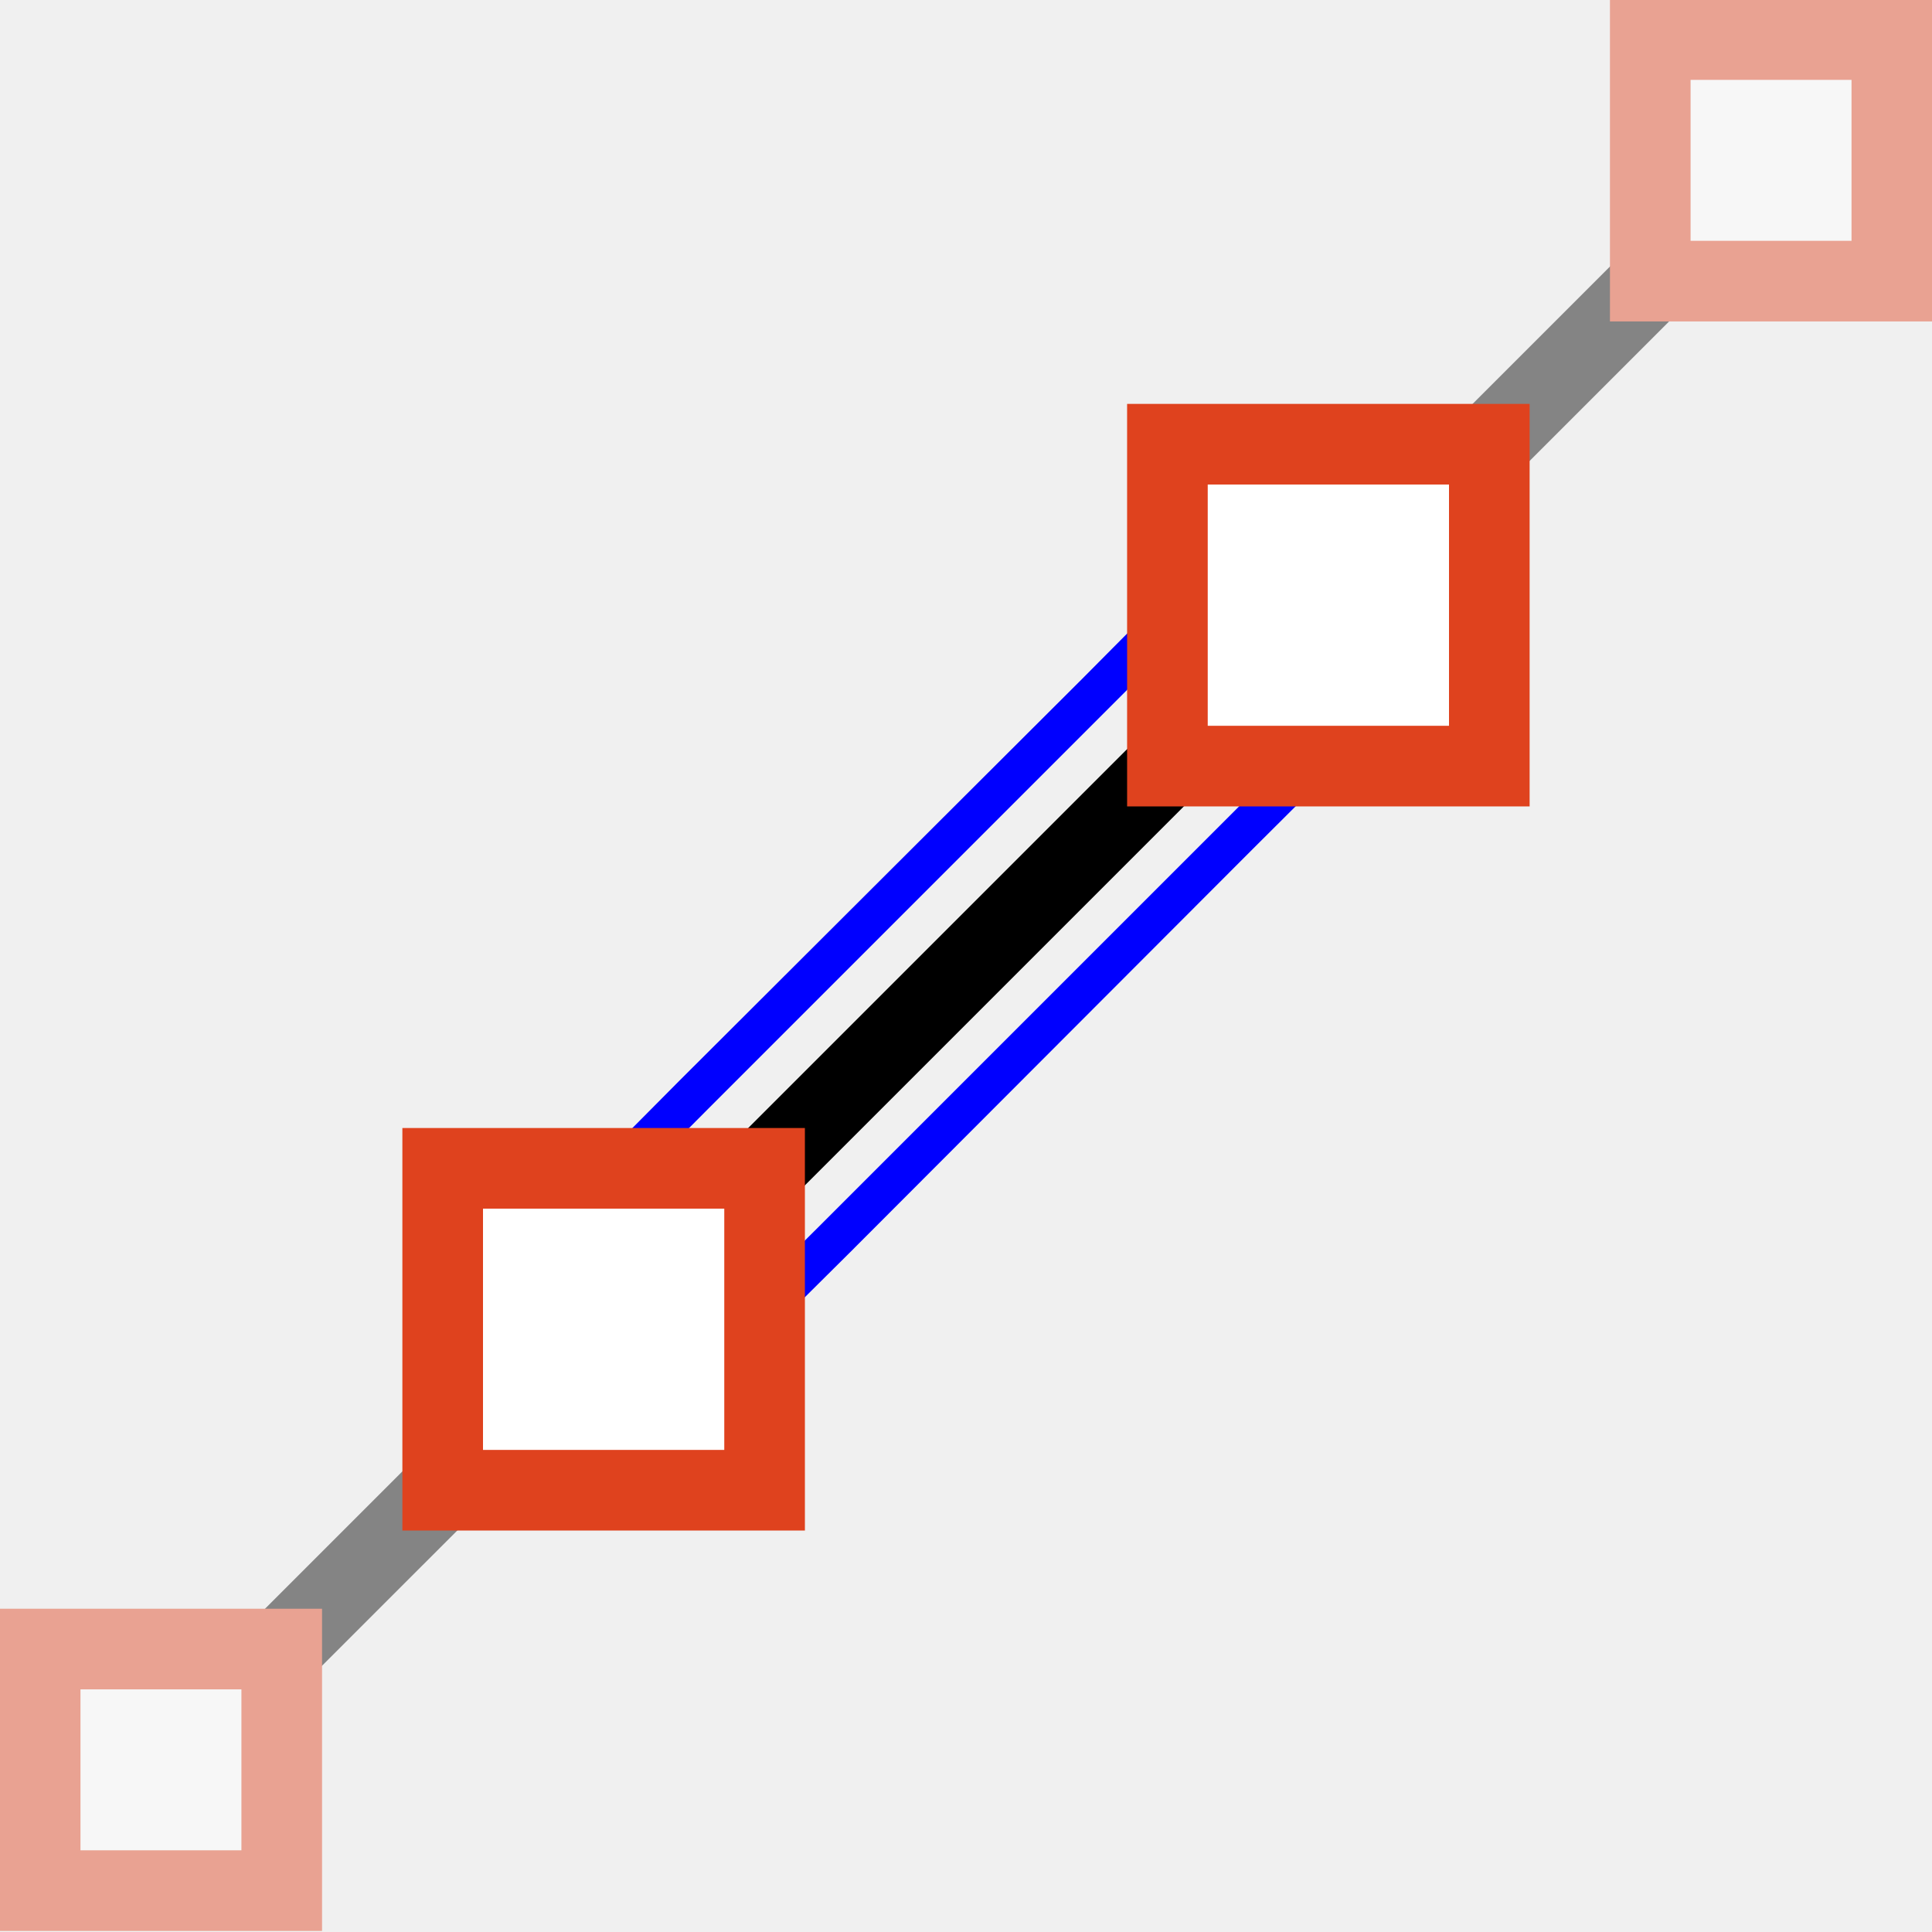
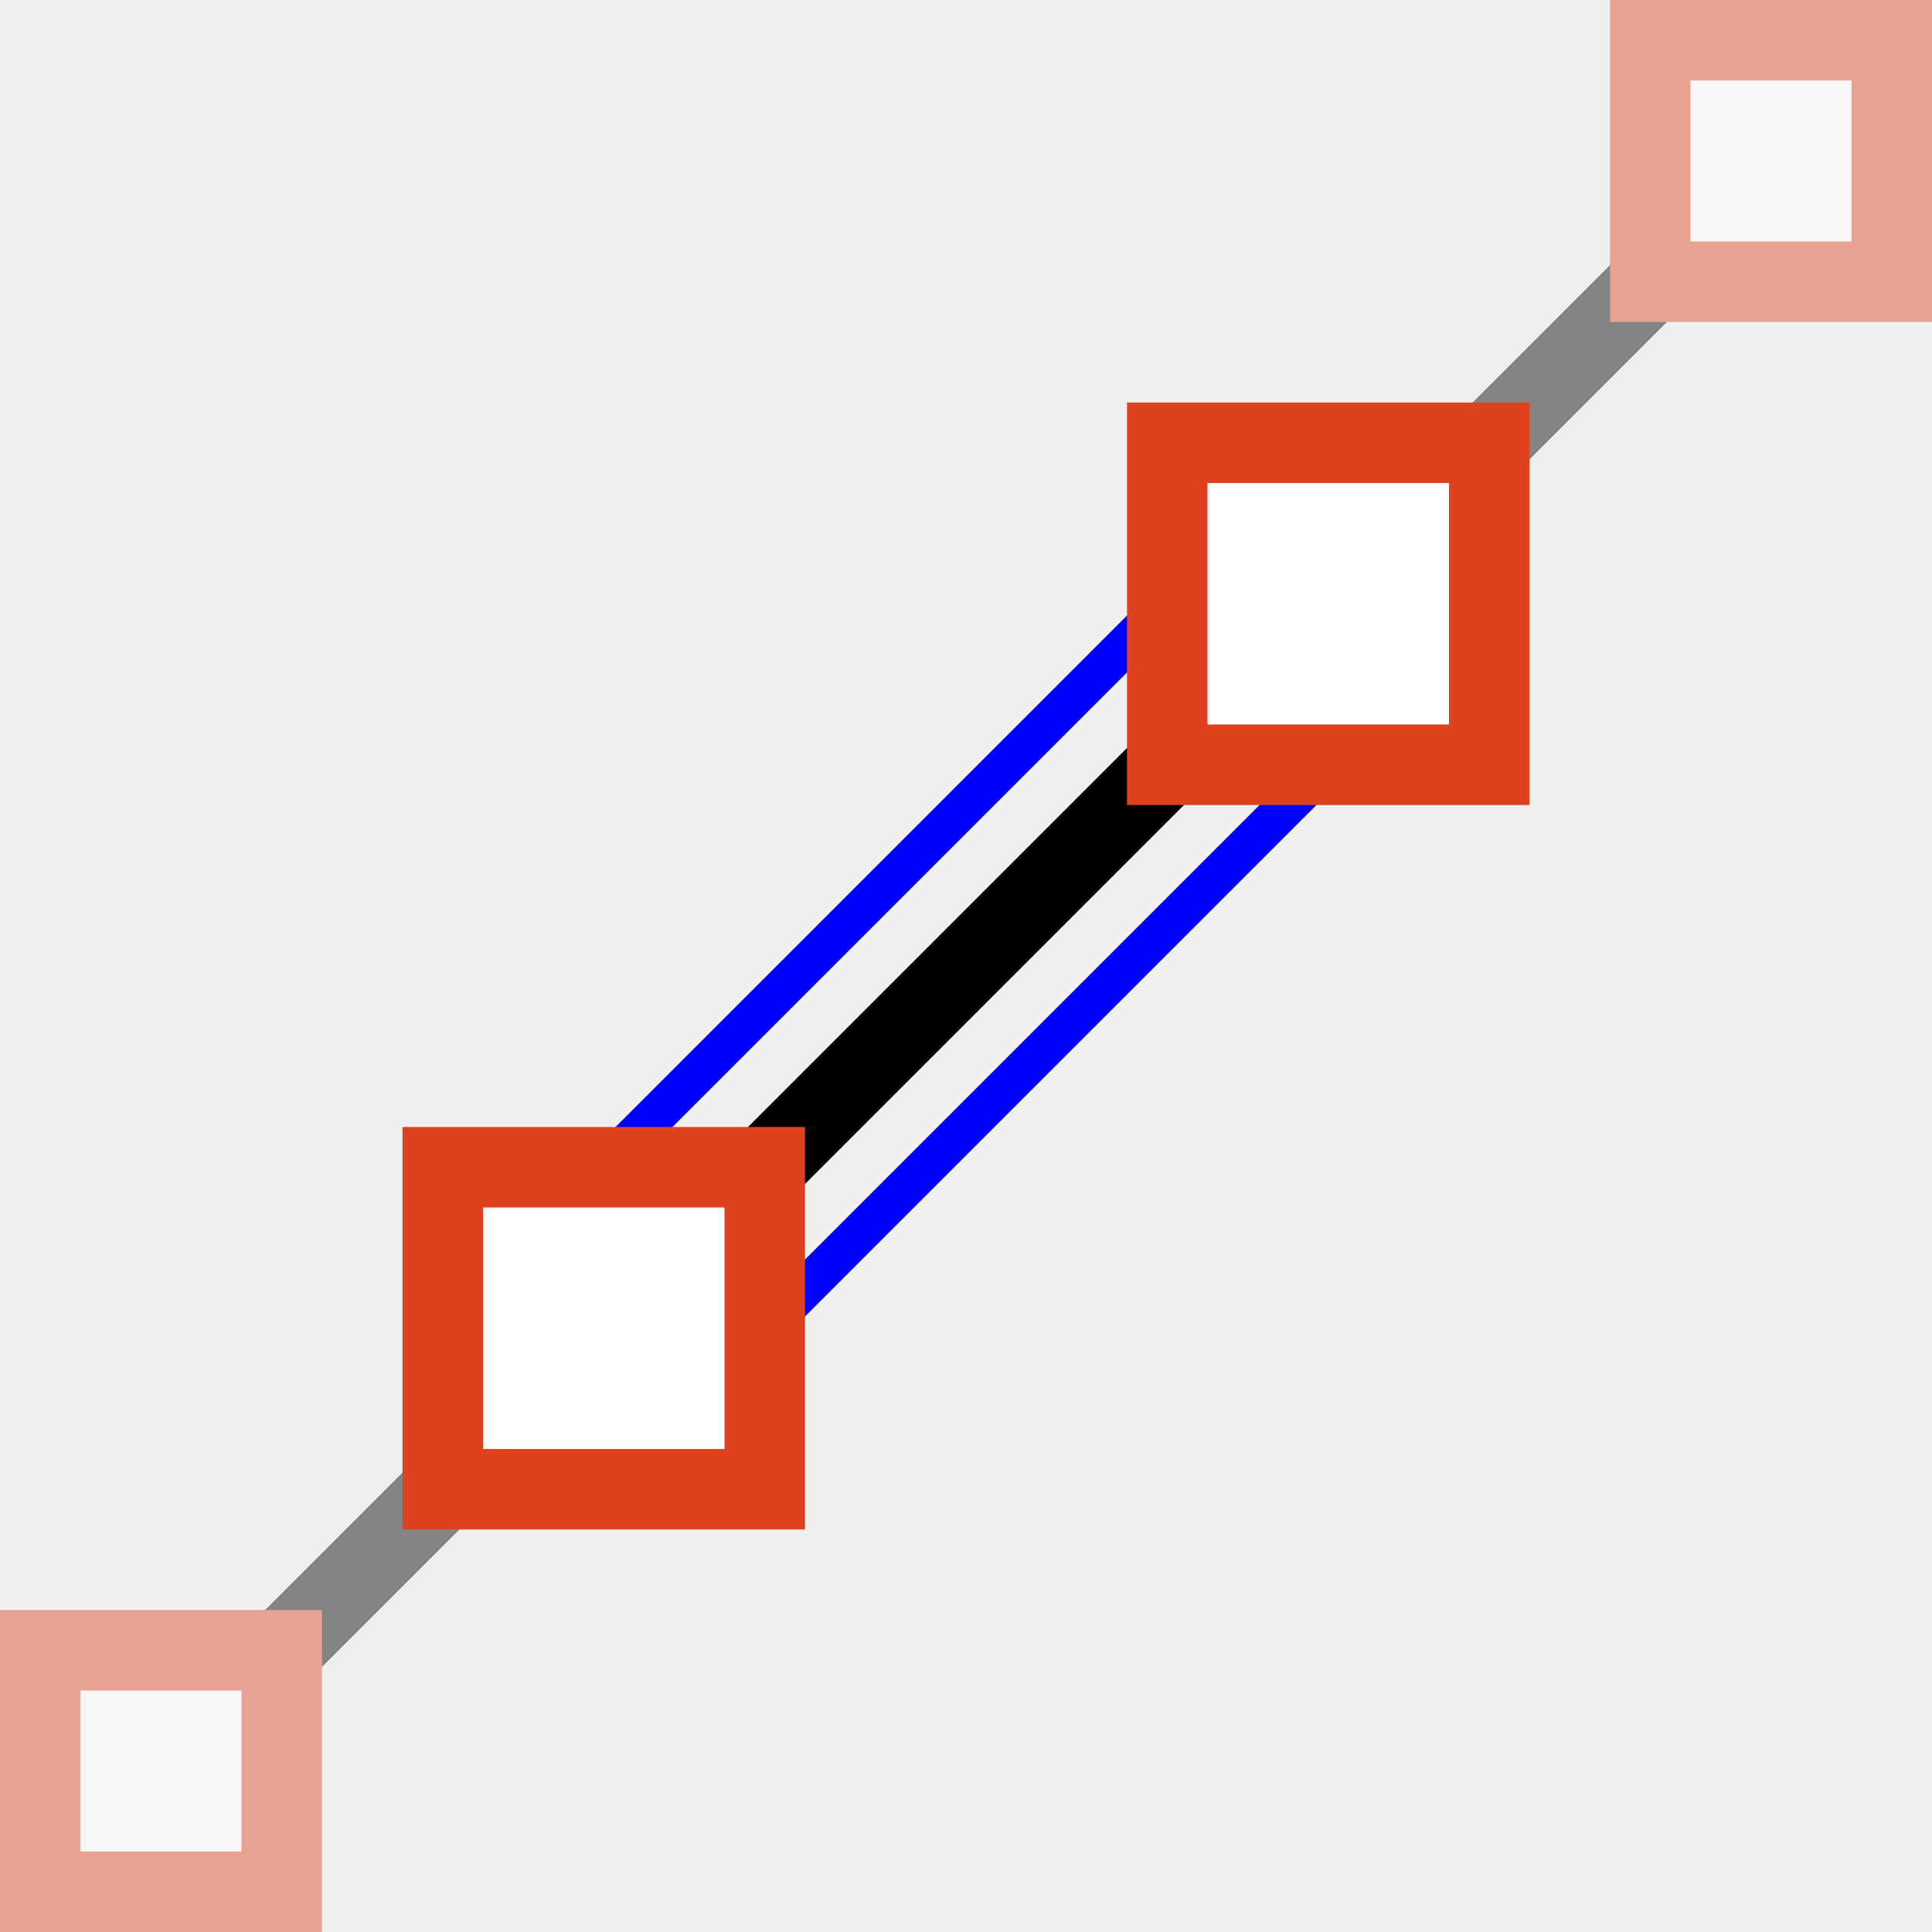
- <svg xmlns="http://www.w3.org/2000/svg" width="24" height="24" version="1.1" viewBox="0 0 6.35 6.35">
-   <g transform="translate(0 -290.65)">
-     <path d="m3.836 292.6-0.279 0.281-1.325 1.322-0.279 0.281h0.186l0.187-0.188 1.322-1.322 0.188-0.188zm0.375 0.562-1.51 1.51-0.188 0.187v0.186l0.282-0.28 1.322-1.324 0.281-0.28z" style="color-rendering:auto;color:#000000;dominant-baseline:auto;fill:#00f;font-feature-settings:normal;font-variant-alternates:normal;font-variant-caps:normal;font-variant-ligatures:normal;font-variant-numeric:normal;font-variant-position:normal;image-rendering:auto;isolation:auto;mix-blend-mode:normal;paint-order:stroke fill markers;shape-padding:0;shape-rendering:auto;solid-color:#000000;text-decoration-color:#000000;text-decoration-line:none;text-decoration-style:solid;text-indent:0;text-orientation:mixed;text-transform:none;white-space:normal" />
-     <path d="m2.514 294.49 1.323-1.323" style="fill:none;paint-order:stroke fill markers;stroke-linecap:square;stroke-linejoin:round;stroke-width:.265;stroke:#000" />
-     <g style="opacity:.45">
-       <path d="m0.926 296.07 0.529-0.529" style="fill:none;opacity:1;paint-order:stroke fill markers;stroke-linecap:square;stroke-linejoin:round;stroke-width:.265;stroke:#000" />
-       <path d="m4.895 292.11 0.529-0.529" style="fill:none;opacity:1;paint-order:stroke fill markers;stroke-linecap:square;stroke-linejoin:round;stroke-width:.265;stroke:#000" />
-       <rect x=".132" y="296.07" width=".794" height=".794" style="fill:#fff;opacity:1;paint-order:normal;stroke-width:.265;stroke:#df421e" />
-       <rect x="5.424" y="290.78" width=".794" height=".794" style="fill:#fff;opacity:1;paint-order:normal;stroke-width:.265;stroke:#df421e" />
-     </g>
-     <rect x="1.455" y="294.49" width="1.058" height="1.058" style="fill:#fff;paint-order:normal;stroke-width:.265;stroke:#df421e" />
-     <rect x="3.837" y="292.11" width="1.058" height="1.058" style="fill:#fff;paint-order:normal;stroke-width:.265;stroke:#df421e" />
+ <svg xmlns="http://www.w3.org/2000/svg" width="24" height="24">
+   <g opacity=".45">
+     <path d="M3 21l18-18" stroke="#000" />
+     <path fill="#fff" stroke="#df421e" d="M.5 20.5h3v3h-3zM20.5, .5h3v3h-3z" />
  </g>
+   <path d="M7 15l8-8m2,2l-8,8" stroke="#00f" stroke-width=".5" />
+   <path d="M9 15l6-6" stroke="#000" />
+   <path fill="#fff" stroke="#df421e" d="M5.5 14.5h4v4h-4zM14.5 5.5h4v4h-4z" />
</svg>
